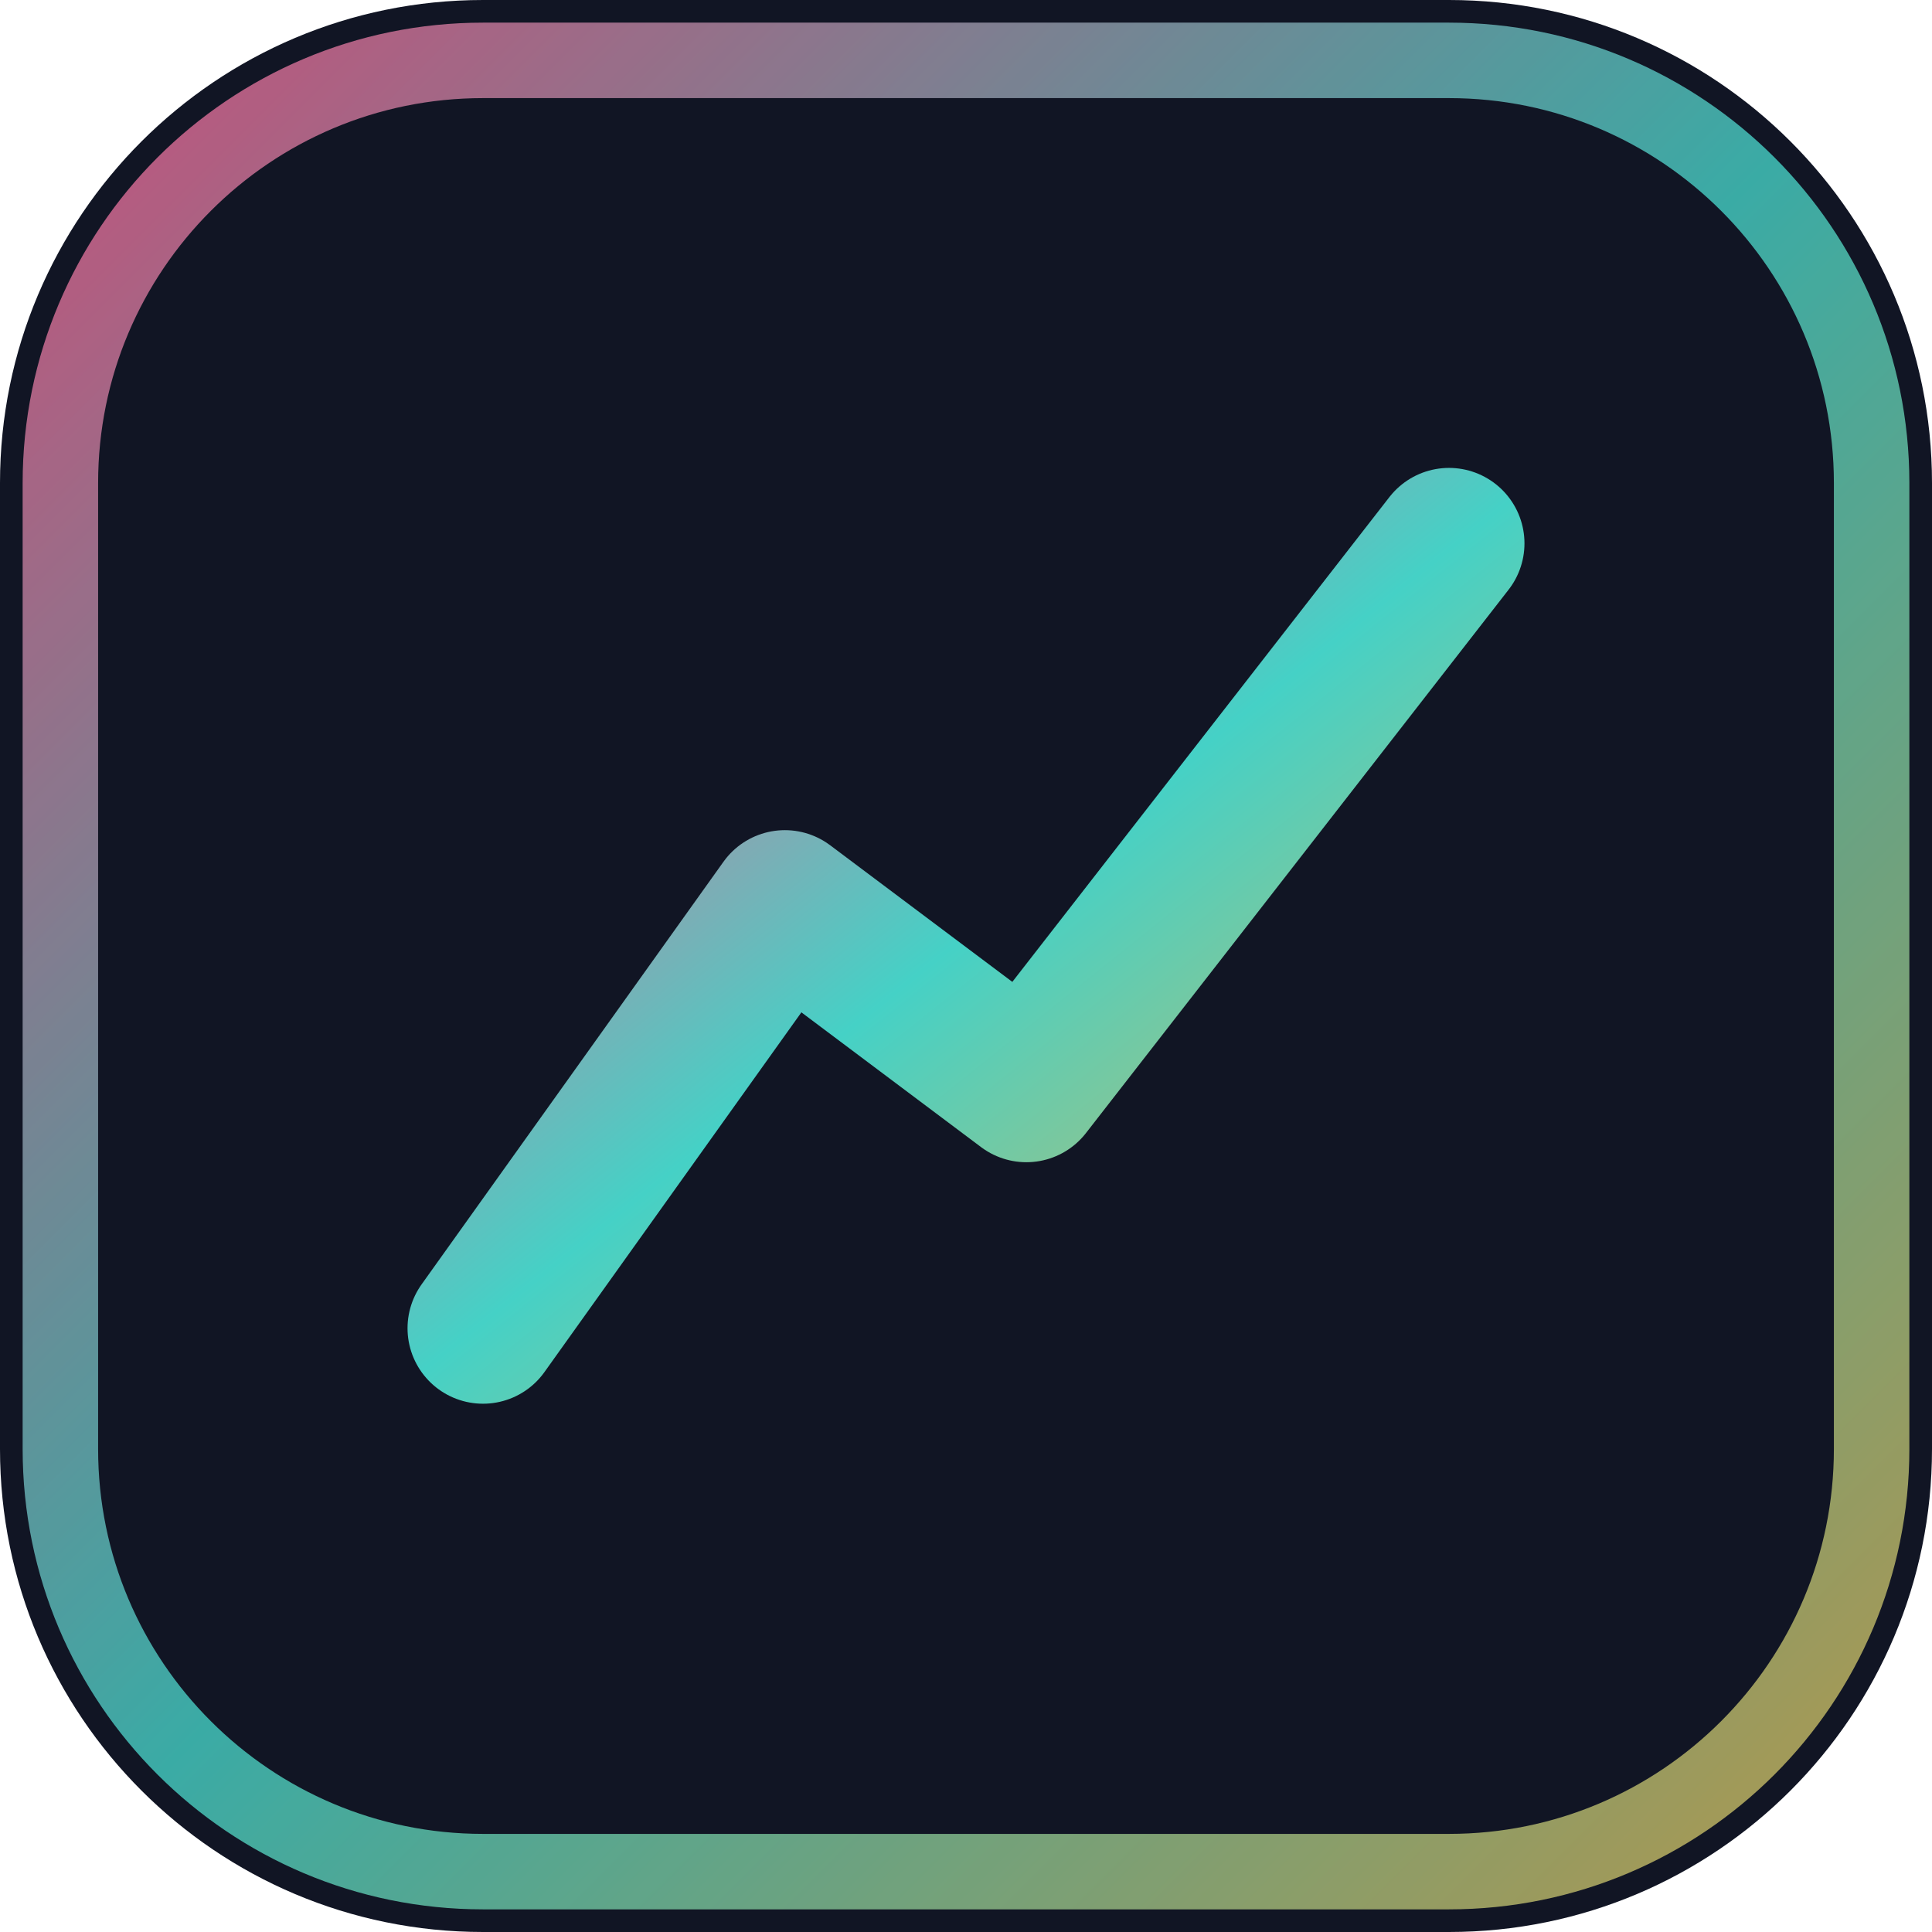
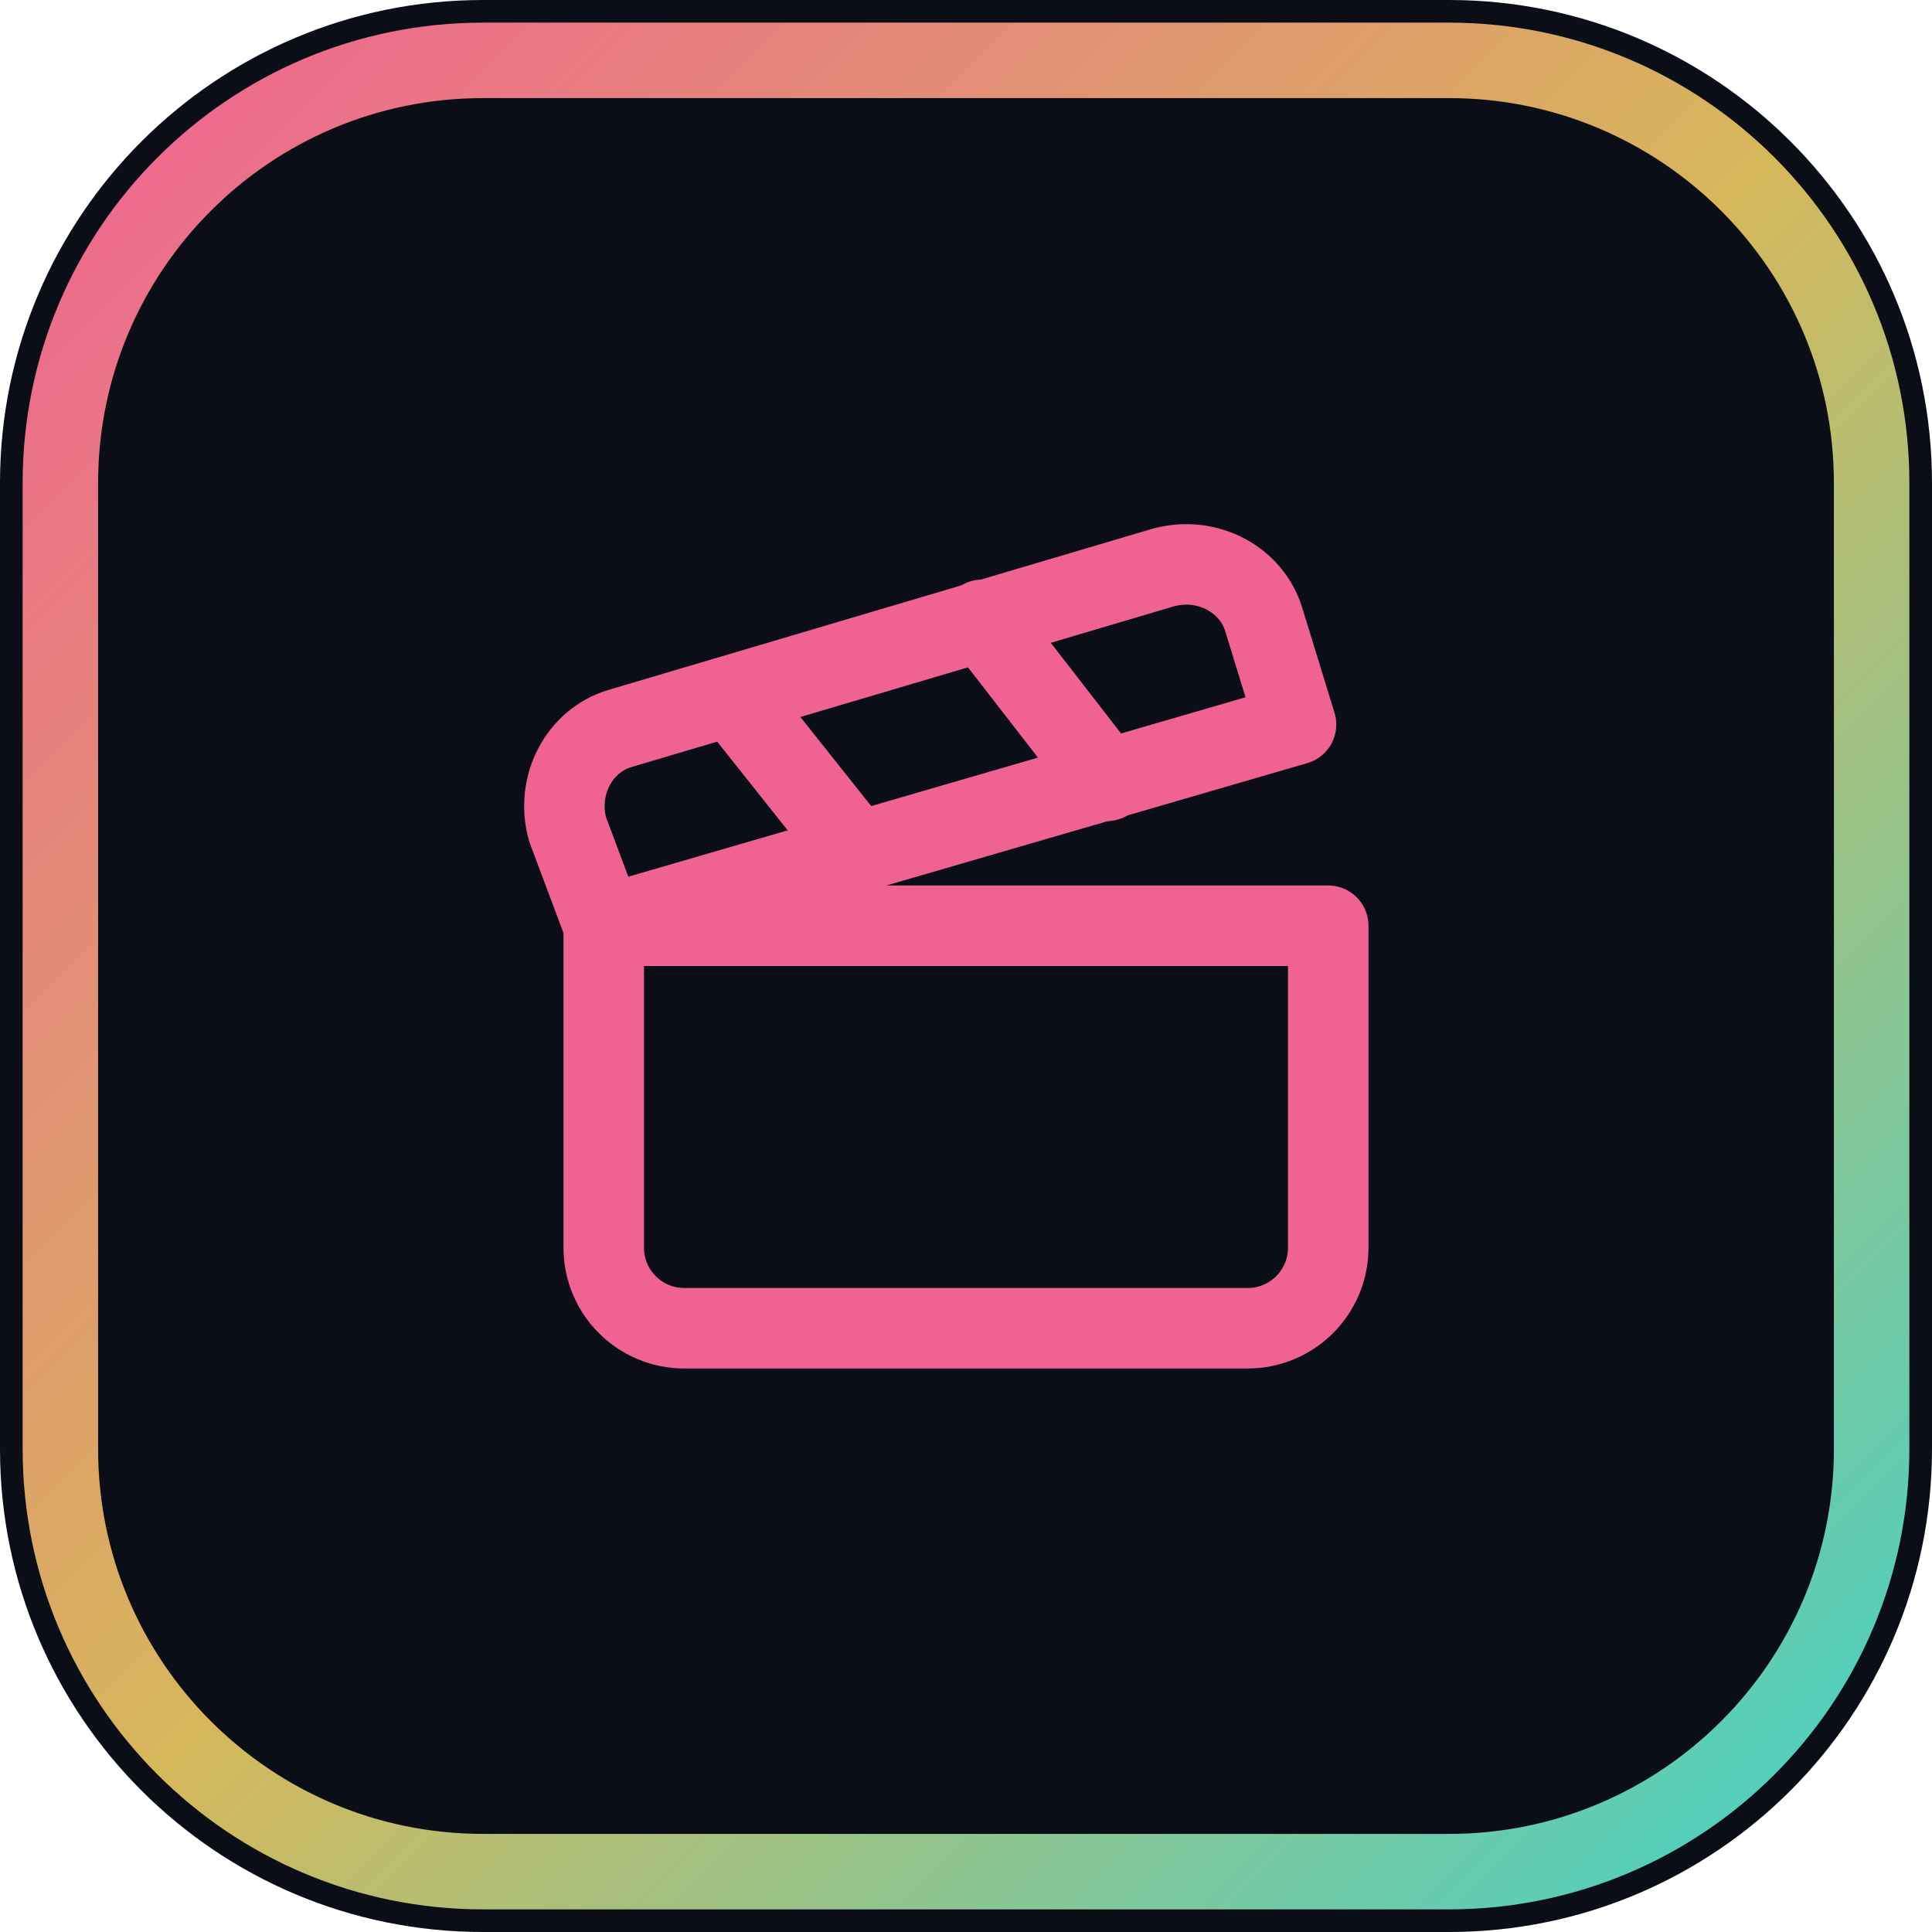
<svg xmlns="http://www.w3.org/2000/svg" viewBox="0 0 64 64">
  <defs>
-     <linearGradient id="g" x1="0" y1="0" x2="1" y2="1">
-       <stop offset="0" stop-color="#f06292" />
-       <stop offset="0.5" stop-color="#45d1c6" />
-       <stop offset="1" stop-color="#d6b85a" />
+     <linearGradient id="cg" x1="0" y1="0" x2="1" y2="1">
+       <stop offset="0%" stop-color="#f06292" />
+       <stop offset="50%" stop-color="#d6b85a" />
+       <stop offset="100%" stop-color="#45d1c6" />
    </linearGradient>
  </defs>
-   <rect width="64" height="64" rx="16" fill="#111524" />
-   <rect x="2" y="2" width="60" height="60" rx="14" fill="none" stroke="url(#g)" stroke-width="2.5" opacity="0.8" />
-   <path d="M16 44 L26 30 L34 36 L48 18" fill="none" stroke="url(#g)" stroke-width="5" stroke-linecap="round" stroke-linejoin="round" />
+   <rect width="64" height="64" rx="16" fill="#0b0e17" />
+   <rect x="2" y="2" width="60" height="60" rx="14" fill="none" stroke="url(#cg)" stroke-width="2.5" />
+   <g transform="translate(16 16) scale(1.3333)" fill="none" stroke="#f06292" stroke-width="2" stroke-linecap="round" stroke-linejoin="round">
+     <path d="M20.2 6 3 11l-.9-2.4c-.3-1.1.3-2.2 1.3-2.5l13.5-4c1.1-.3 2.2.3 2.5 1.3Z" />
+     <path d="m6.2 5.3 3.1 3.9" />
+     <path d="m12.4 3.4 3.1 4" />
+     <path d="M3 11h18v8a2 2 0 0 1-2 2H5a2 2 0 0 1-2-2Z" />
+   </g>
</svg>
